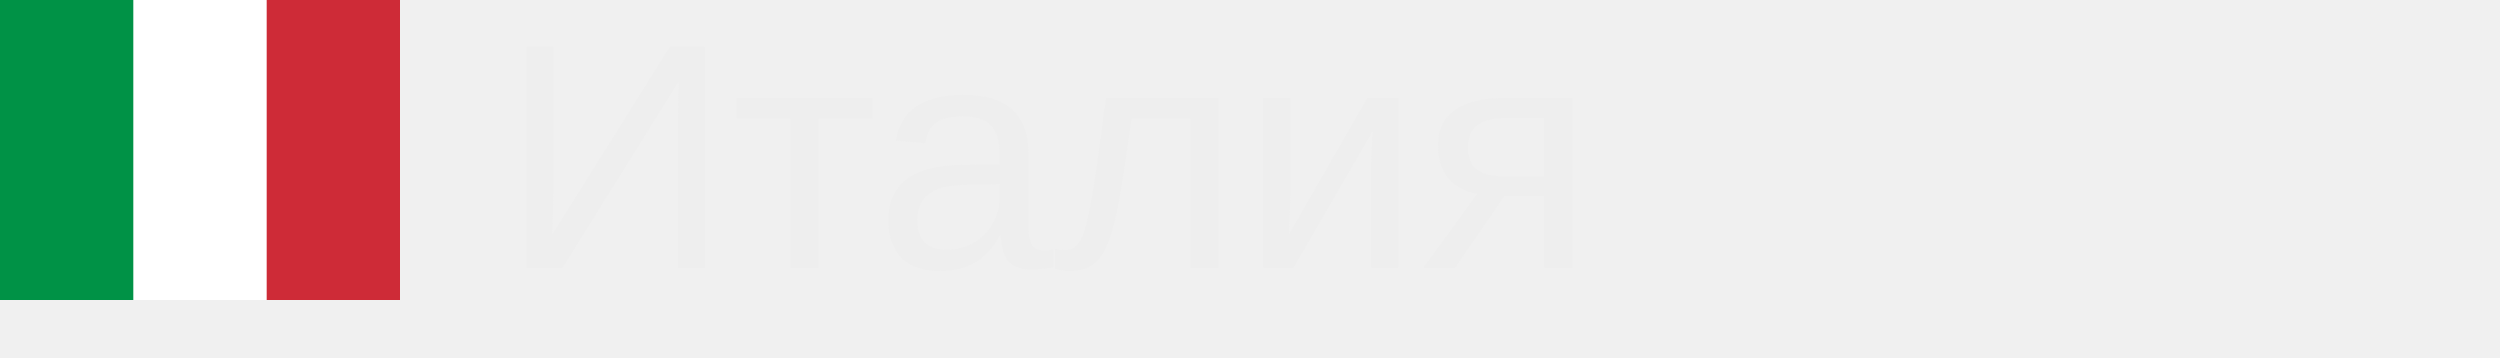
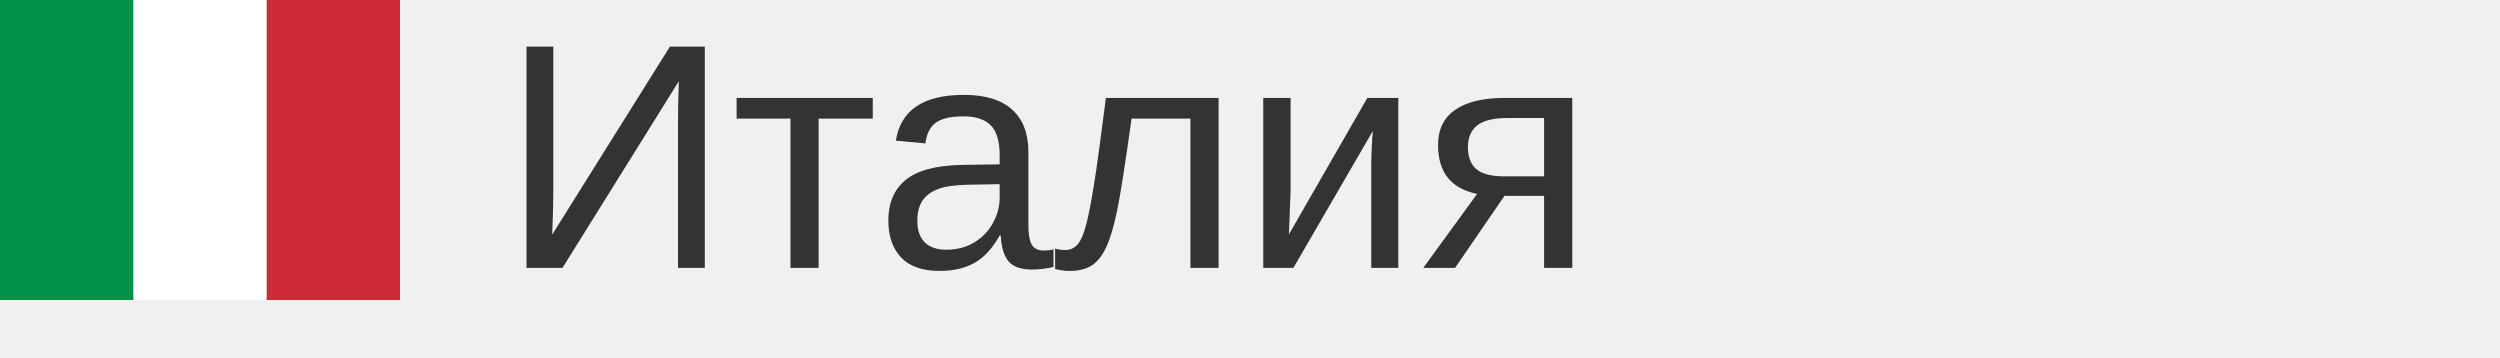
<svg xmlns="http://www.w3.org/2000/svg" width="140px" height="20px">
  <g transform="scale(0.035)">
    <g fill-rule="evenodd" stroke-width="1pt">
      <path fill="#fff" d="M0 0h640v480H0z" />
      <path fill="#009246" d="M0 0h213.3v480H0z" />
      <path fill="#ce2b37" d="M426.7 0H640v480H426.7z" />
    </g>
  </g>
-   <text x="28" y="15" font-size="18px" font-family="arial" fill="#eee">Италия</text>
+   <text x="28" y="15" font-size="18px" font-family="arial" fill="#333">Италия</text>
</svg>
